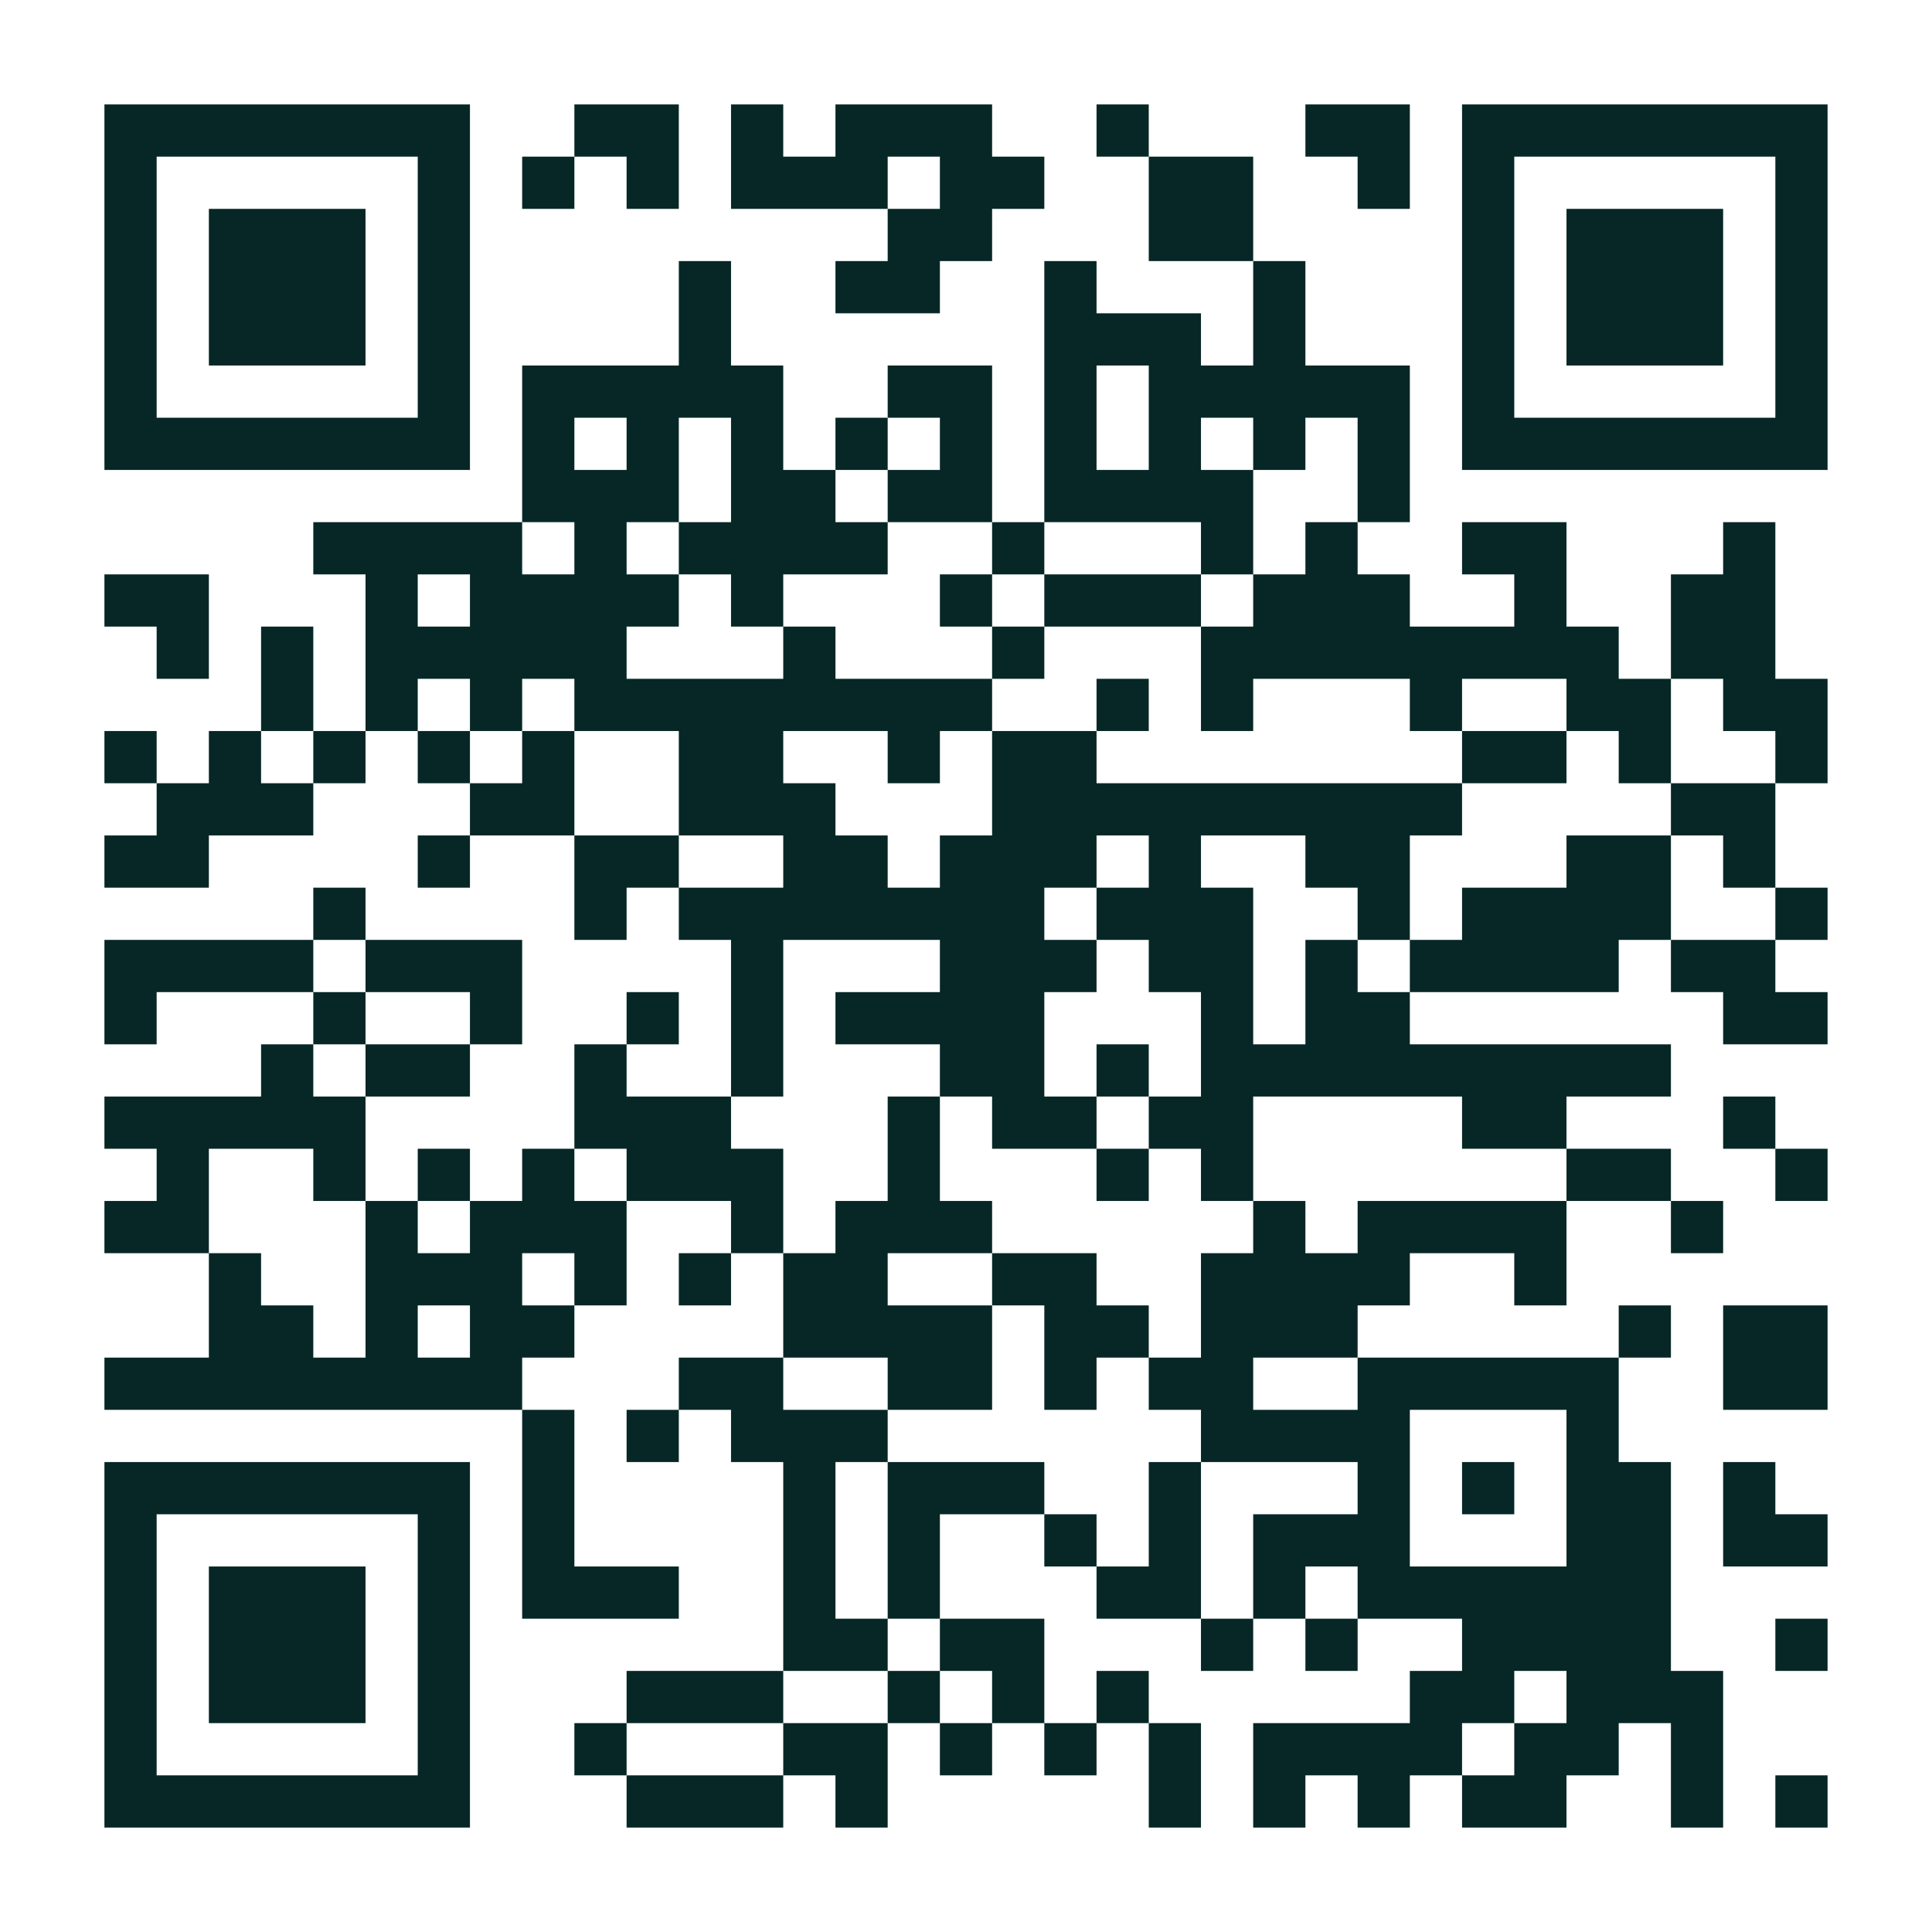
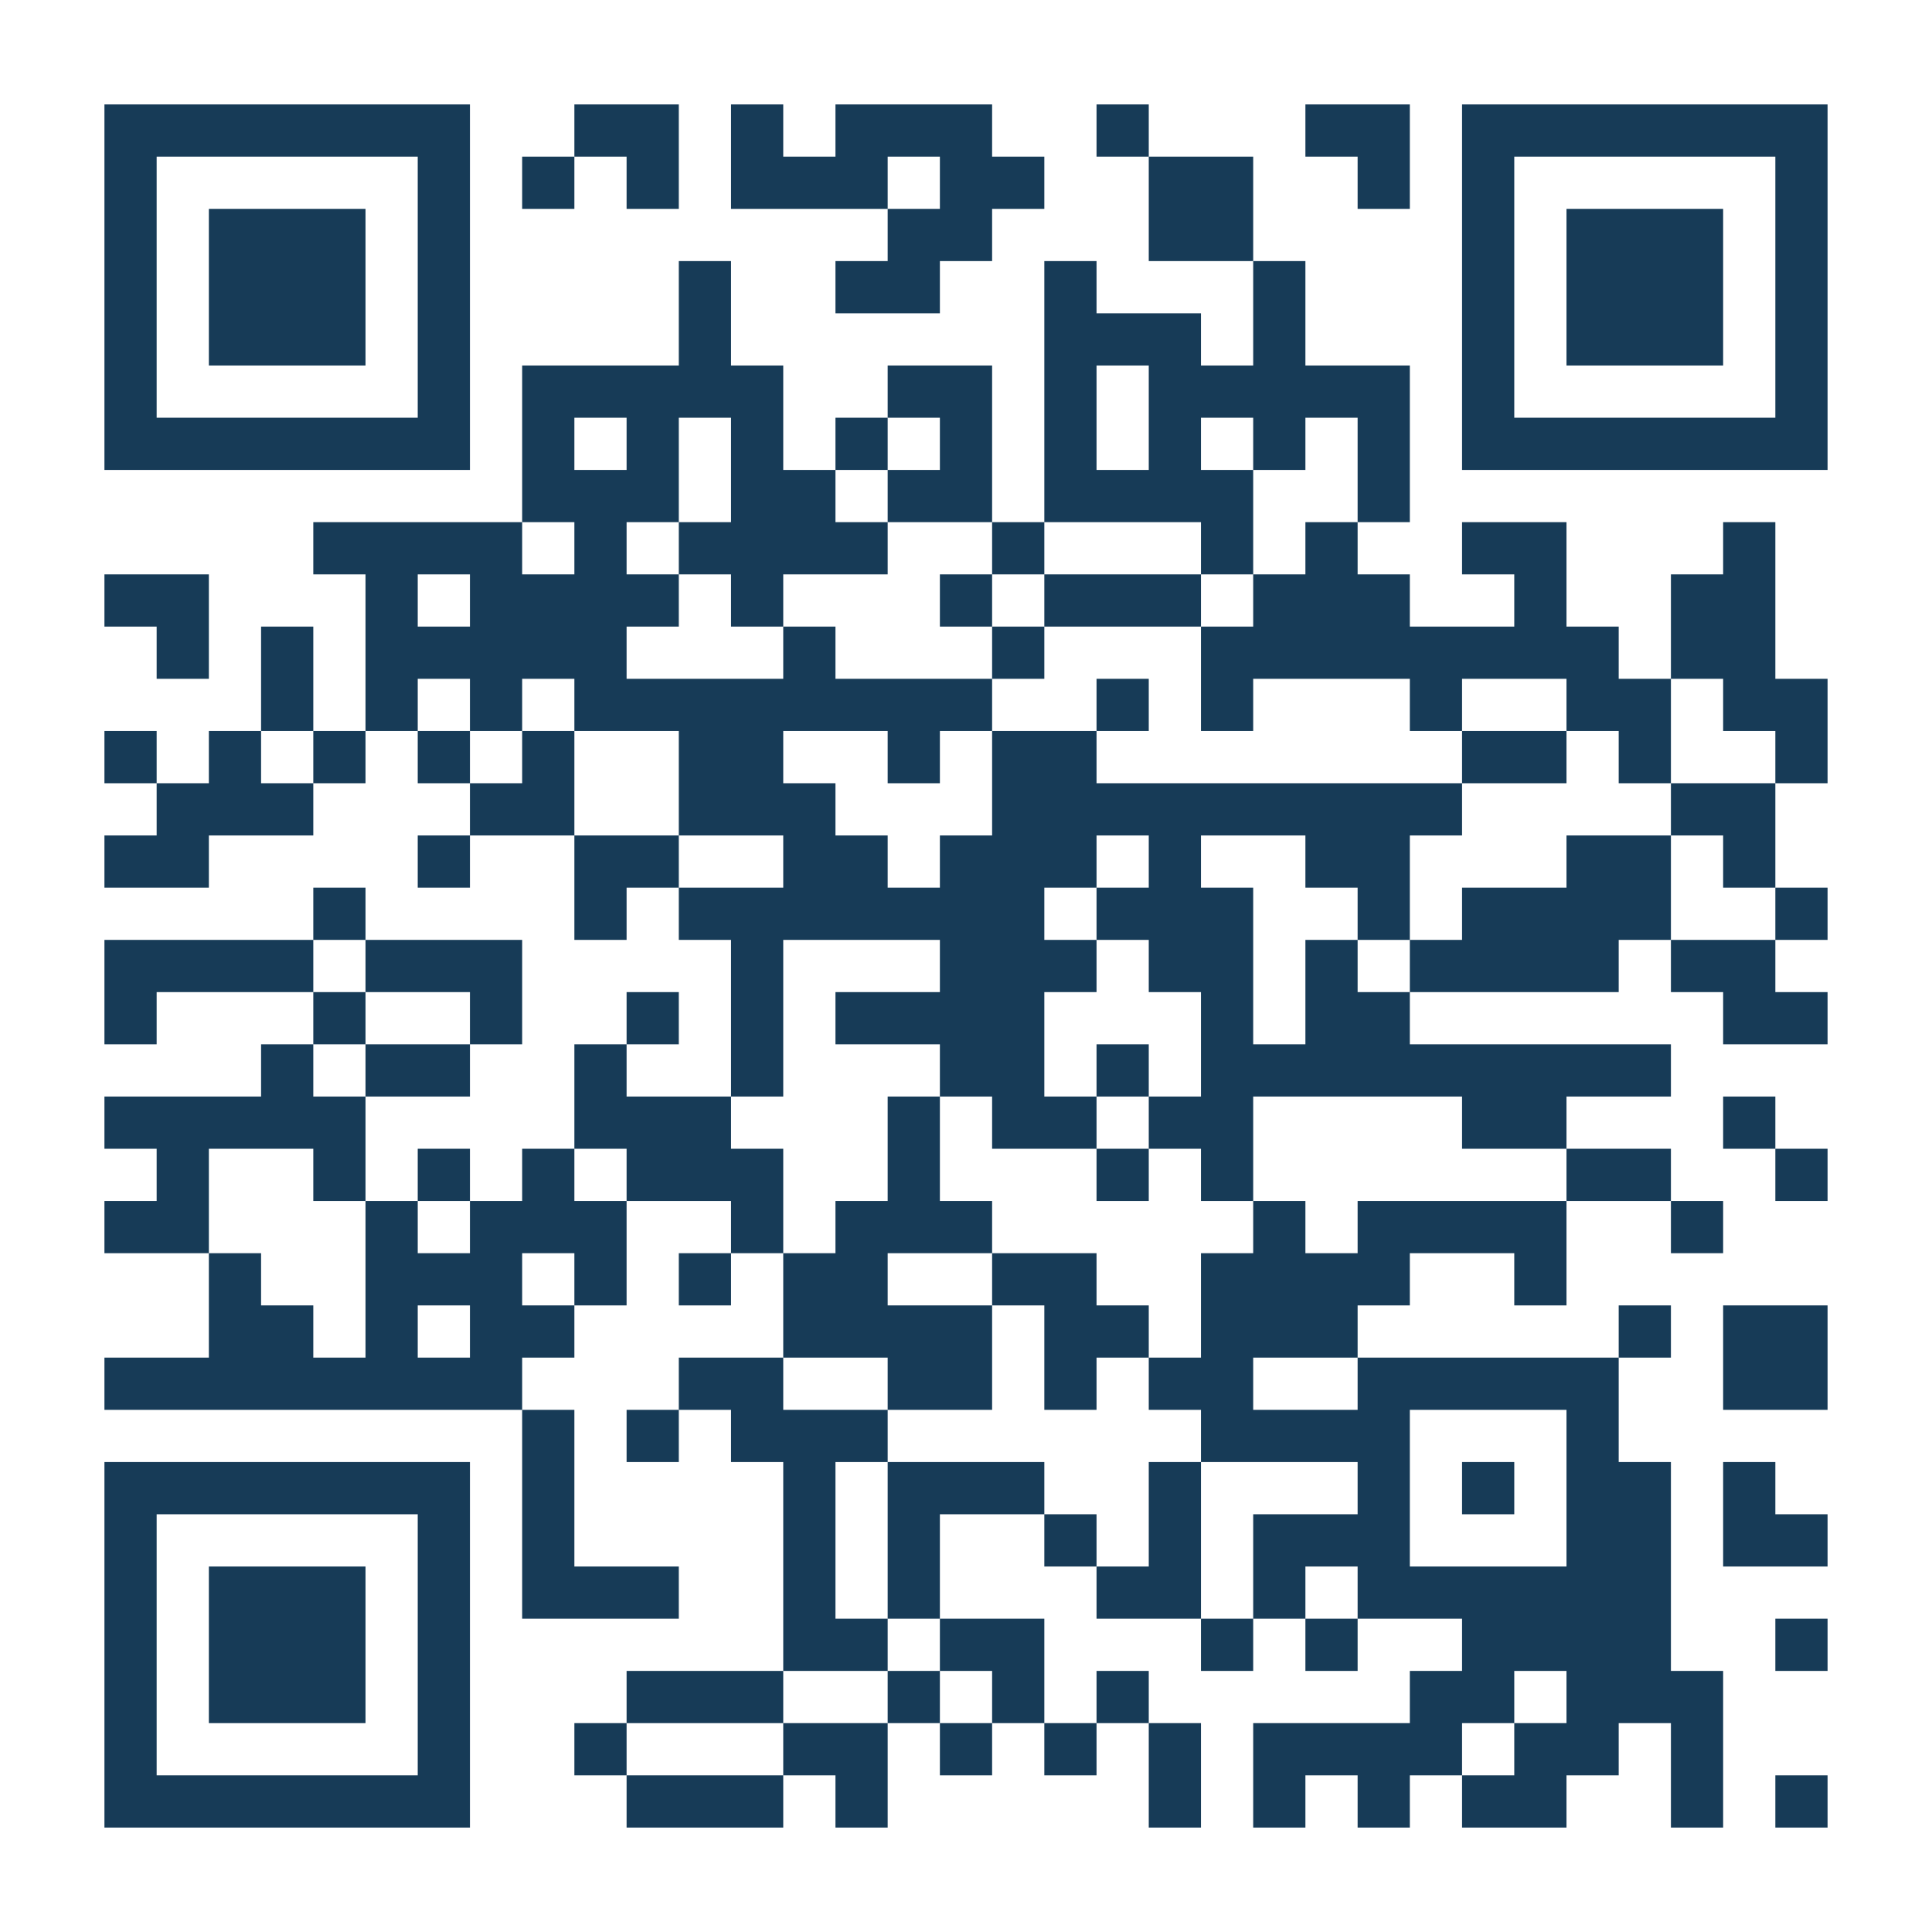
<svg xmlns="http://www.w3.org/2000/svg" viewBox="0 0 37 37">
-   <path stroke="#062726" d="M2 2.5h7m2 0h2m1 0h1m1 0h3m2 0h1m3 0h2m1 0h7m-33 1h1m5 0h1m1 0h1m1 0h1m1 0h3m1 0h2m2 0h2m2 0h1m1 0h1m5 0h1m-33 1h1m1 0h3m1 0h1m8 0h2m3 0h2m4 0h1m1 0h3m1 0h1m-33 1h1m1 0h3m1 0h1m4 0h1m2 0h2m2 0h1m3 0h1m3 0h1m1 0h3m1 0h1m-33 1h1m1 0h3m1 0h1m4 0h1m6 0h3m1 0h1m3 0h1m1 0h3m1 0h1m-33 1h1m5 0h1m1 0h5m2 0h2m1 0h1m1 0h5m1 0h1m5 0h1m-33 1h7m1 0h1m1 0h1m1 0h1m1 0h1m1 0h1m1 0h1m1 0h1m1 0h1m1 0h1m1 0h7m-25 1h3m1 0h2m1 0h2m1 0h4m2 0h1m-21 1h4m1 0h1m1 0h4m2 0h1m3 0h1m1 0h1m2 0h2m3 0h1m-32 1h2m3 0h1m1 0h4m1 0h1m3 0h1m1 0h3m1 0h3m2 0h1m2 0h2m-31 1h1m1 0h1m1 0h5m3 0h1m3 0h1m3 0h8m1 0h2m-29 1h1m1 0h1m1 0h1m1 0h8m2 0h1m1 0h1m3 0h1m2 0h2m1 0h2m-33 1h1m1 0h1m1 0h1m1 0h1m1 0h1m2 0h2m2 0h1m1 0h2m7 0h2m1 0h1m2 0h1m-32 1h3m3 0h2m2 0h3m3 0h9m4 0h2m-32 1h2m4 0h1m2 0h2m2 0h2m1 0h3m1 0h1m2 0h2m3 0h2m1 0h1m-28 1h1m4 0h1m1 0h7m1 0h3m2 0h1m1 0h4m2 0h1m-33 1h4m1 0h3m4 0h1m3 0h3m1 0h2m1 0h1m1 0h4m1 0h2m-32 1h1m3 0h1m2 0h1m2 0h1m1 0h1m1 0h4m3 0h1m1 0h2m6 0h2m-30 1h1m1 0h2m2 0h1m2 0h1m3 0h2m1 0h1m1 0h9m-30 1h5m4 0h3m3 0h1m1 0h2m1 0h2m4 0h2m3 0h1m-31 1h1m2 0h1m1 0h1m1 0h1m1 0h3m2 0h1m3 0h1m1 0h1m6 0h2m2 0h1m-33 1h2m3 0h1m1 0h3m2 0h1m1 0h3m5 0h1m1 0h4m2 0h1m-29 1h1m2 0h3m1 0h1m1 0h1m1 0h2m2 0h2m2 0h4m2 0h1m-26 1h2m1 0h1m1 0h2m4 0h4m1 0h2m1 0h3m5 0h1m1 0h2m-33 1h8m3 0h2m2 0h2m1 0h1m1 0h2m2 0h5m2 0h2m-25 1h1m1 0h1m1 0h3m6 0h4m3 0h1m-29 1h7m1 0h1m4 0h1m1 0h3m2 0h1m3 0h1m1 0h1m1 0h2m1 0h1m-32 1h1m5 0h1m1 0h1m4 0h1m1 0h1m2 0h1m1 0h1m1 0h3m3 0h2m1 0h2m-33 1h1m1 0h3m1 0h1m1 0h3m2 0h1m1 0h1m3 0h2m1 0h1m1 0h6m-30 1h1m1 0h3m1 0h1m6 0h2m1 0h2m3 0h1m1 0h1m2 0h4m2 0h1m-33 1h1m1 0h3m1 0h1m3 0h3m2 0h1m1 0h1m1 0h1m5 0h2m1 0h3m-31 1h1m5 0h1m2 0h1m3 0h2m1 0h1m1 0h1m1 0h1m1 0h4m1 0h2m1 0h1m-31 1h7m3 0h3m1 0h1m5 0h1m1 0h1m1 0h1m1 0h2m2 0h1m1 0h1" />
+   <path stroke="#173b57" d="M2 2.5h7m2 0h2m1 0h1m1 0h3m2 0h1m3 0h2m1 0h7m-33 1h1m5 0h1m1 0h1m1 0h1m1 0h3m1 0h2m2 0h2m2 0h1m1 0h1m5 0h1m-33 1h1m1 0h3m1 0h1m8 0h2m3 0h2m4 0h1m1 0h3m1 0h1m-33 1h1m1 0h3m1 0h1m4 0h1m2 0h2m2 0h1m3 0h1m3 0h1m1 0h3m1 0h1m-33 1h1m1 0h3m1 0h1m4 0h1m6 0h3m1 0h1m3 0h1m1 0h3m1 0h1m-33 1h1m5 0h1m1 0h5m2 0h2m1 0h1m1 0h5m1 0h1m5 0h1m-33 1h7m1 0h1m1 0h1m1 0h1m1 0h1m1 0h1m1 0h1m1 0h1m1 0h1m1 0h1m1 0h7m-25 1h3m1 0h2m1 0h2m1 0h4m2 0h1m-21 1h4m1 0h1m1 0h4m2 0h1m3 0h1m1 0h1m2 0h2m3 0h1m-32 1h2m3 0h1m1 0h4m1 0h1m3 0h1m1 0h3m1 0h3m2 0h1m2 0h2m-31 1h1m1 0h1m1 0h5m3 0h1m3 0h1m3 0h8m1 0h2m-29 1h1m1 0h1m1 0h1m1 0h8m2 0h1m1 0h1m3 0h1m2 0h2m1 0h2m-33 1h1m1 0h1m1 0h1m1 0h1m1 0h1m2 0h2m2 0h1m1 0h2m7 0h2m1 0h1m2 0h1m-32 1h3m3 0h2m2 0h3m3 0h9m4 0h2m-32 1h2m4 0h1m2 0h2m2 0h2m1 0h3m1 0h1m2 0h2m3 0h2m1 0h1m-28 1h1m4 0h1m1 0h7m1 0h3m2 0h1m1 0h4m2 0h1m-33 1h4m1 0h3m4 0h1m3 0h3m1 0h2m1 0h1m1 0h4m1 0h2m-32 1h1m3 0h1m2 0h1m2 0h1m1 0h1m1 0h4m3 0h1m1 0h2m6 0h2m-30 1h1m1 0h2m2 0h1m2 0h1m3 0h2m1 0h1m1 0h9m-30 1h5m4 0h3m3 0h1m1 0h2m1 0h2m4 0h2m3 0h1m-31 1h1m2 0h1m1 0h1m1 0h1m1 0h3m2 0h1m3 0h1m1 0h1m6 0h2m2 0h1m-33 1h2m3 0h1m1 0h3m2 0h1m1 0h3m5 0h1m1 0h4m2 0h1m-29 1h1m2 0h3m1 0h1m1 0h1m1 0h2m2 0h2m2 0h4m2 0h1m-26 1h2m1 0h1m1 0h2m4 0h4m1 0h2m1 0h3m5 0h1m1 0h2m-33 1h8m3 0h2m2 0h2m1 0h1m1 0h2m2 0h5m2 0h2m-25 1h1m1 0h1m1 0h3m6 0h4m3 0h1m-29 1h7m1 0h1m4 0h1m1 0h3m2 0h1m3 0h1m1 0h1m1 0h2m1 0h1m-32 1h1m5 0h1m1 0h1m4 0h1m1 0h1m2 0h1m1 0h1m1 0h3m3 0h2m1 0h2m-33 1h1m1 0h3m1 0h1m1 0h3m2 0h1m1 0h1m3 0h2m1 0h1m1 0h6m-30 1h1m1 0h3m1 0h1m6 0h2m1 0h2m3 0h1m1 0h1m2 0h4m2 0h1m-33 1h1m1 0h3m1 0h1m3 0h3m2 0h1m1 0h1m1 0h1m5 0h2m1 0h3m-31 1h1m5 0h1m2 0h1m3 0h2m1 0h1m1 0h1m1 0h1m1 0h4m1 0h2m1 0h1m-31 1h7m3 0h3m1 0h1m5 0h1m1 0h1m1 0h1m1 0h2m2 0h1m1 0h1" />
</svg>
